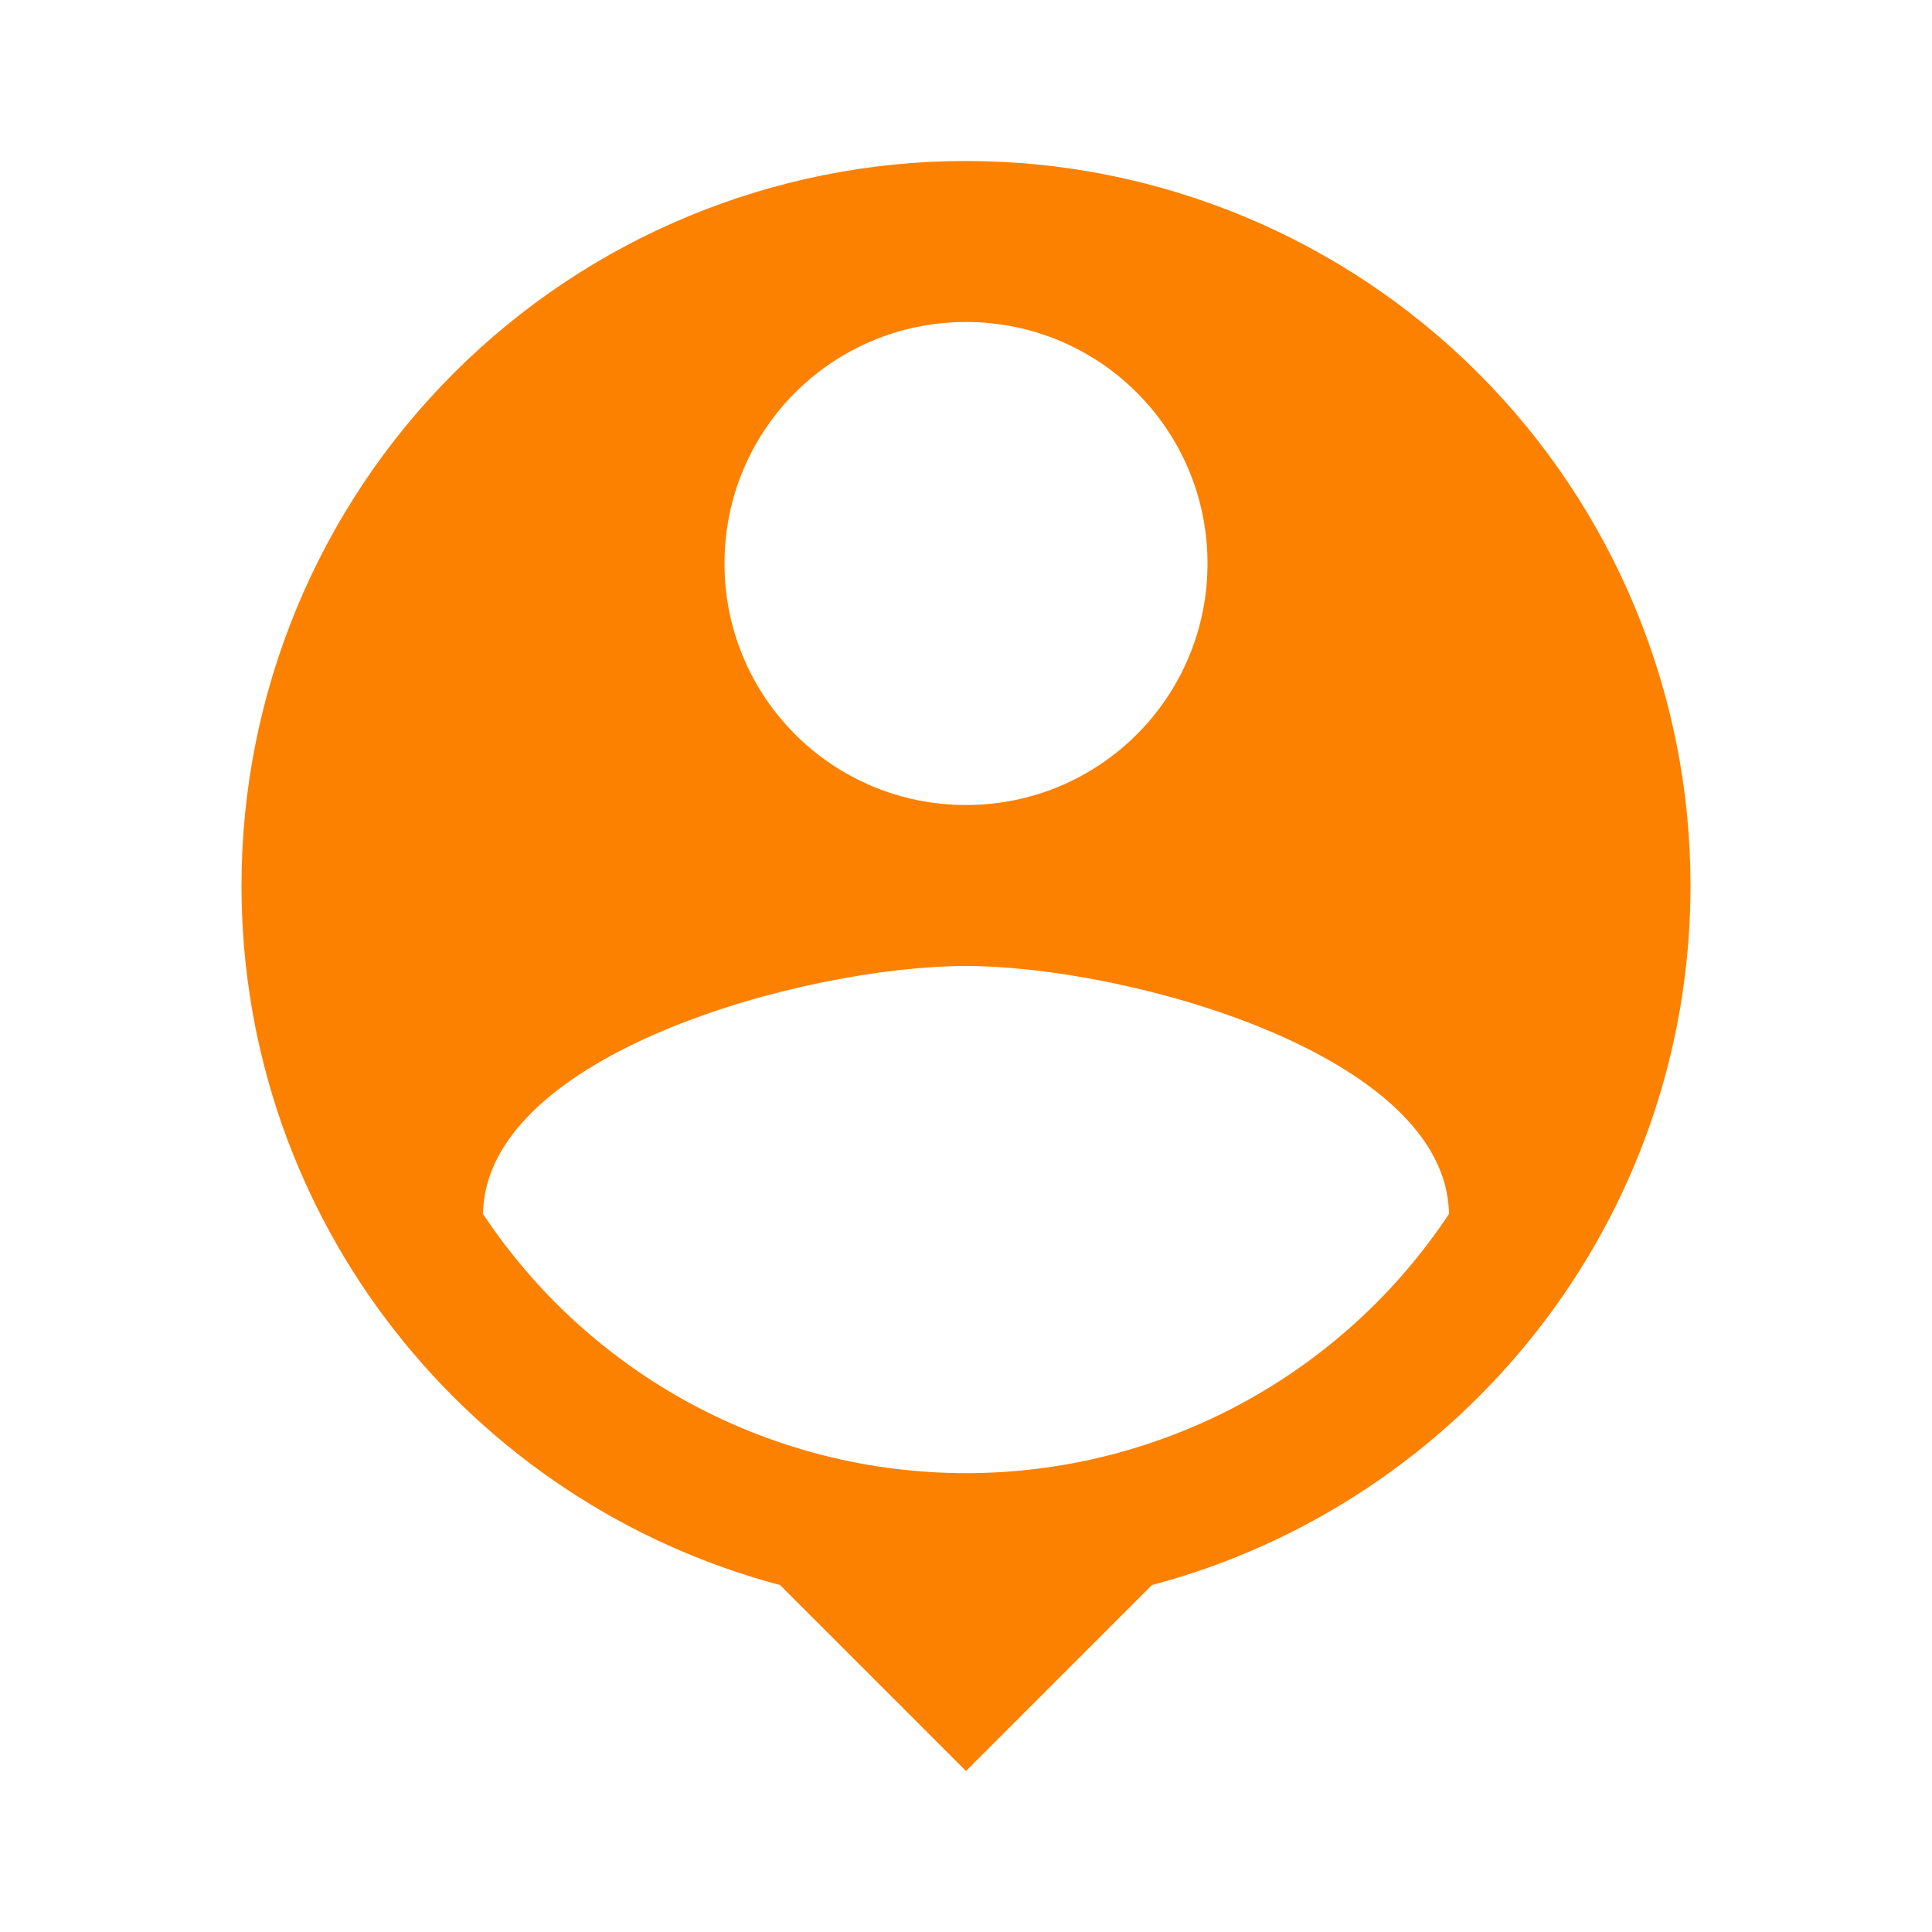
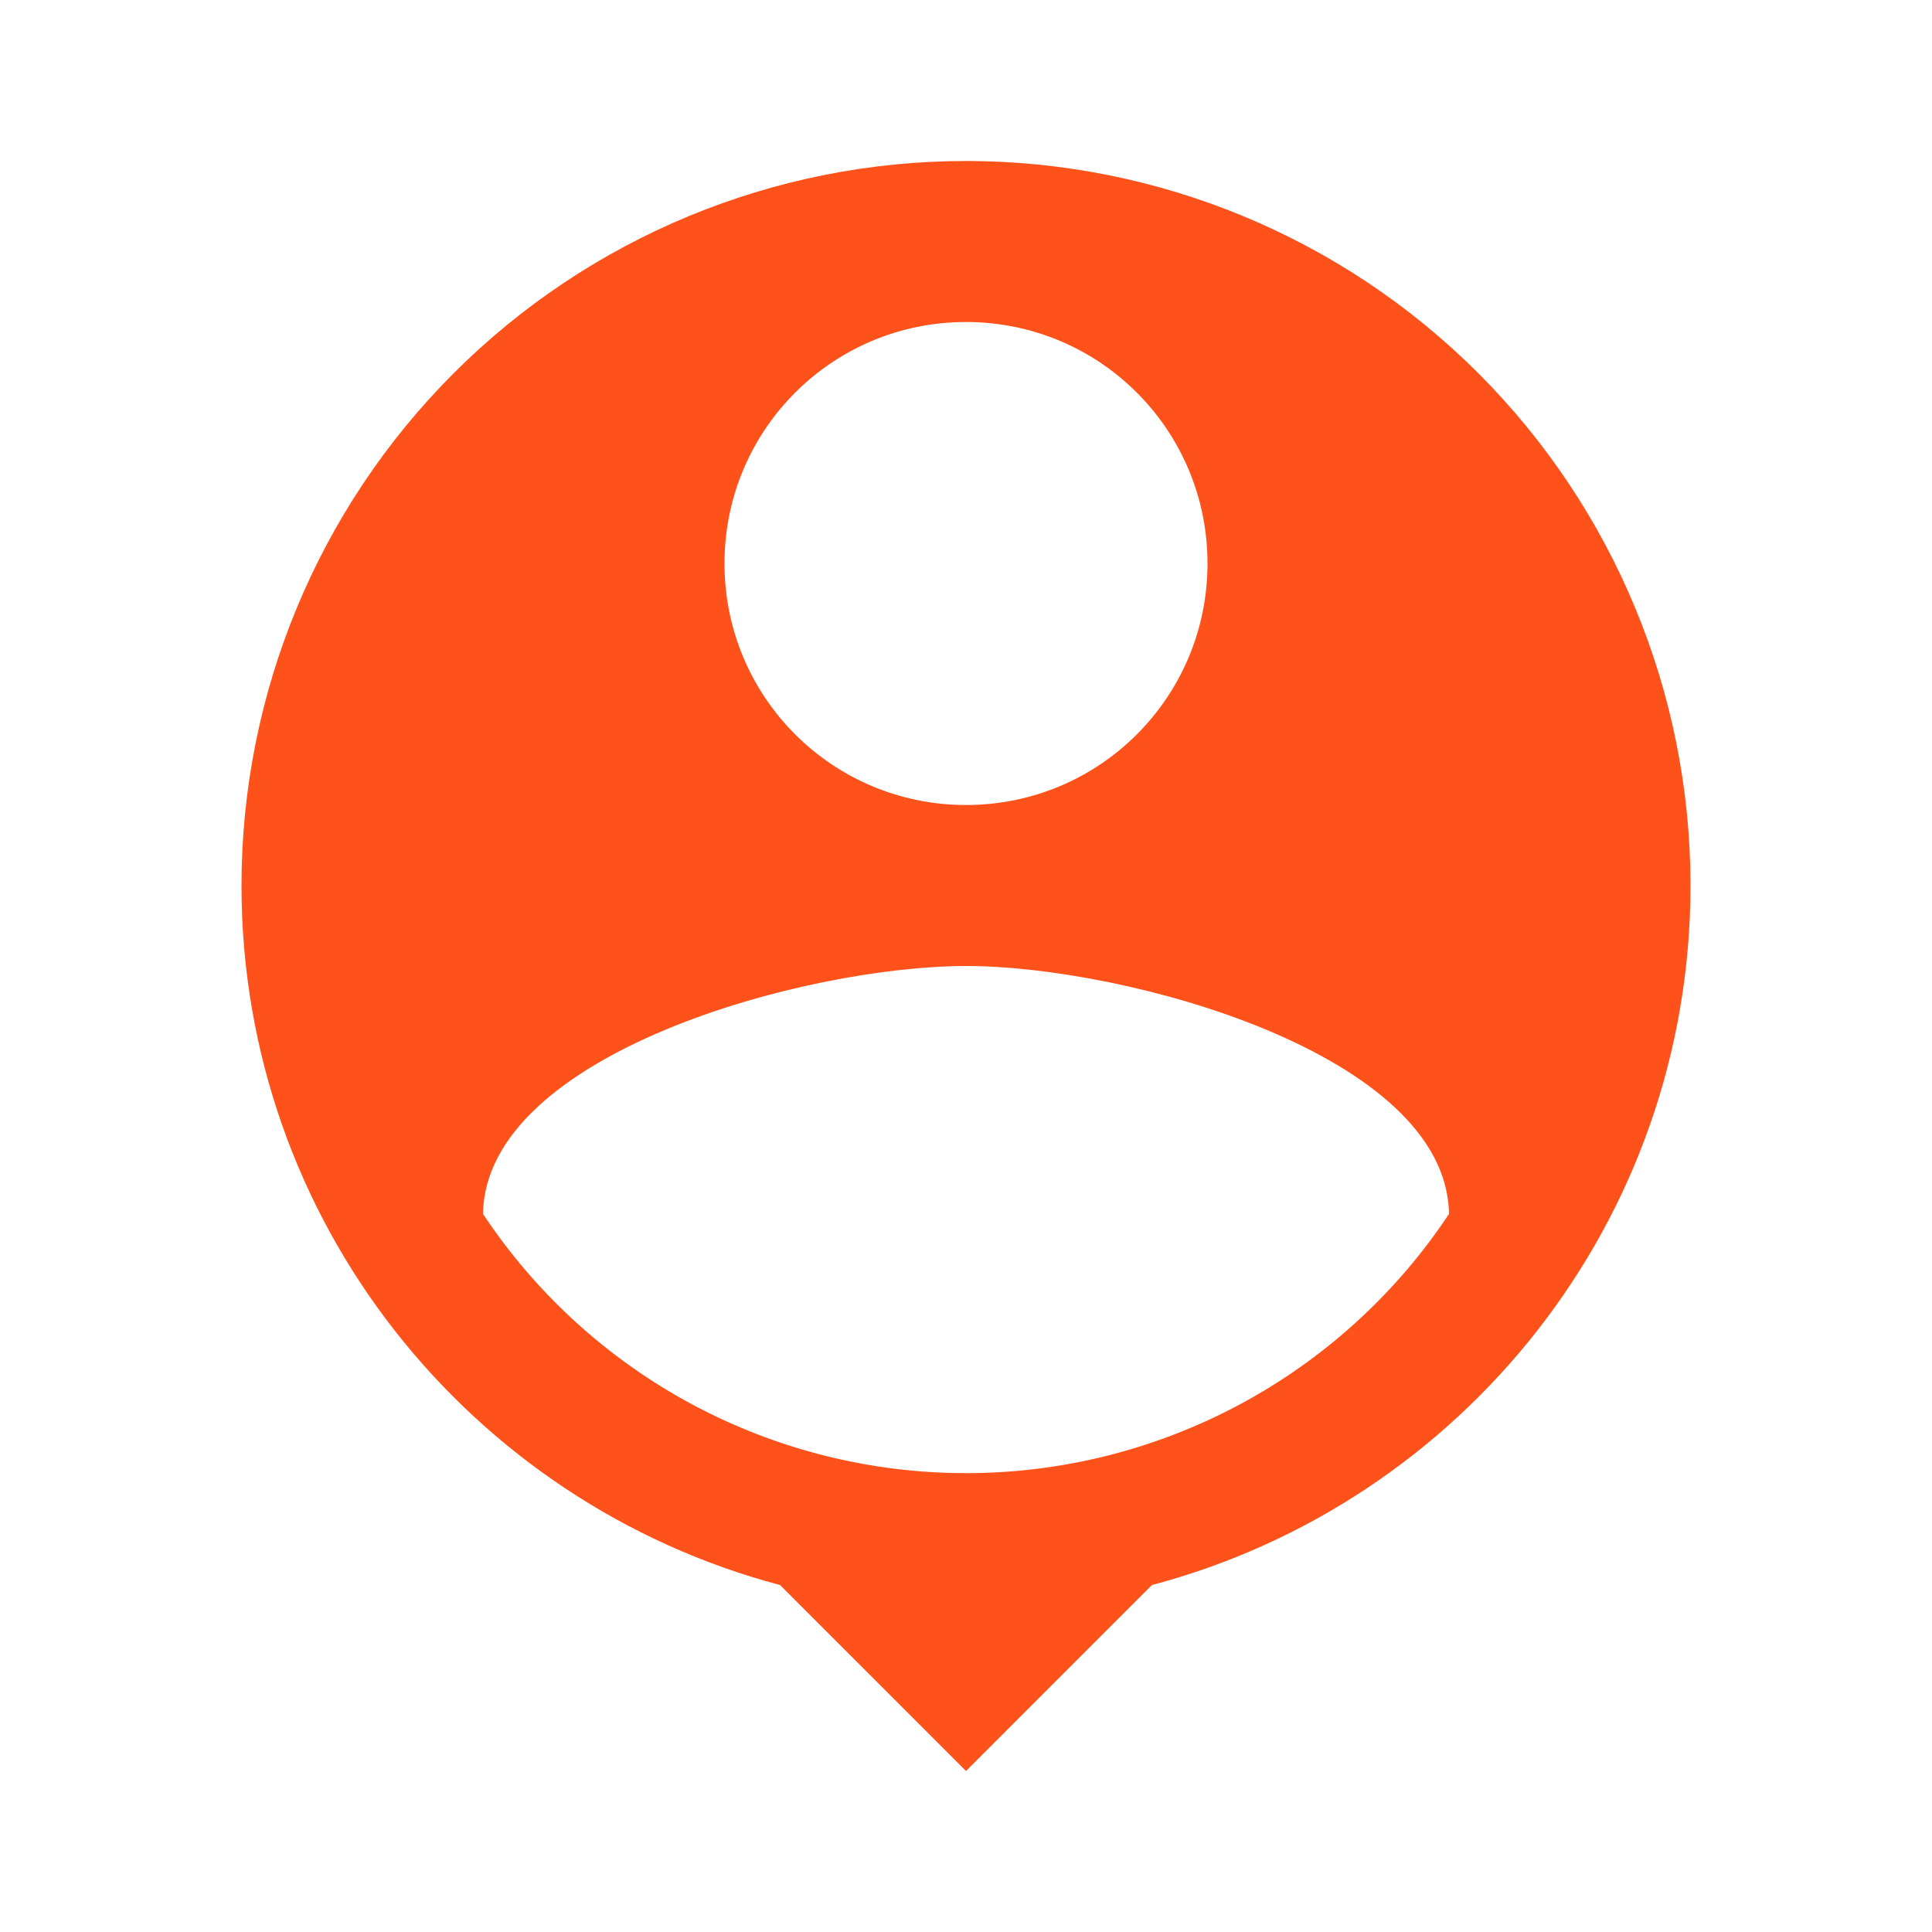
<svg xmlns="http://www.w3.org/2000/svg" width="82" height="82" viewBox="0 0 82 82" fill="none">
-   <path d="M41 6.833C32.845 6.833 25.023 10.073 19.256 15.84C13.49 21.607 10.25 29.428 10.25 37.584C10.25 51.831 19.953 63.789 33.108 67.274L41 75.167L48.892 67.274C62.047 63.789 71.75 51.831 71.75 37.584C71.75 29.428 68.51 21.607 62.743 15.84C56.977 10.073 49.155 6.833 41 6.833ZM41 13.667C46.672 13.667 51.25 18.245 51.25 23.917C51.25 29.588 46.672 34.167 41 34.167C35.328 34.167 30.75 29.588 30.75 23.917C30.75 18.245 35.328 13.667 41 13.667ZM41 62.525C36.941 62.525 32.944 61.521 29.367 59.601C25.79 57.681 22.744 54.906 20.5 51.523C20.602 44.724 34.167 41 41 41C47.799 41 61.398 44.724 61.5 51.523C59.256 54.906 56.21 57.681 52.633 59.601C49.056 61.521 45.059 62.525 41 62.525Z" fill="#FC8100" />
+   <path d="M41 6.833C32.845 6.833 25.023 10.073 19.256 15.84C13.49 21.607 10.25 29.428 10.25 37.584C10.25 51.831 19.953 63.789 33.108 67.274L41 75.167L48.892 67.274C62.047 63.789 71.75 51.831 71.75 37.584C71.75 29.428 68.51 21.607 62.743 15.84C56.977 10.073 49.155 6.833 41 6.833ZM41 13.667C46.672 13.667 51.25 18.245 51.25 23.917C51.25 29.588 46.672 34.167 41 34.167C35.328 34.167 30.75 29.588 30.75 23.917C30.75 18.245 35.328 13.667 41 13.667ZM41 62.525C36.941 62.525 32.944 61.521 29.367 59.601C25.79 57.681 22.744 54.906 20.5 51.523C20.602 44.724 34.167 41 41 41C47.799 41 61.398 44.724 61.5 51.523C59.256 54.906 56.21 57.681 52.633 59.601C49.056 61.521 45.059 62.525 41 62.525Z" fill="#FF521B" />
</svg>
